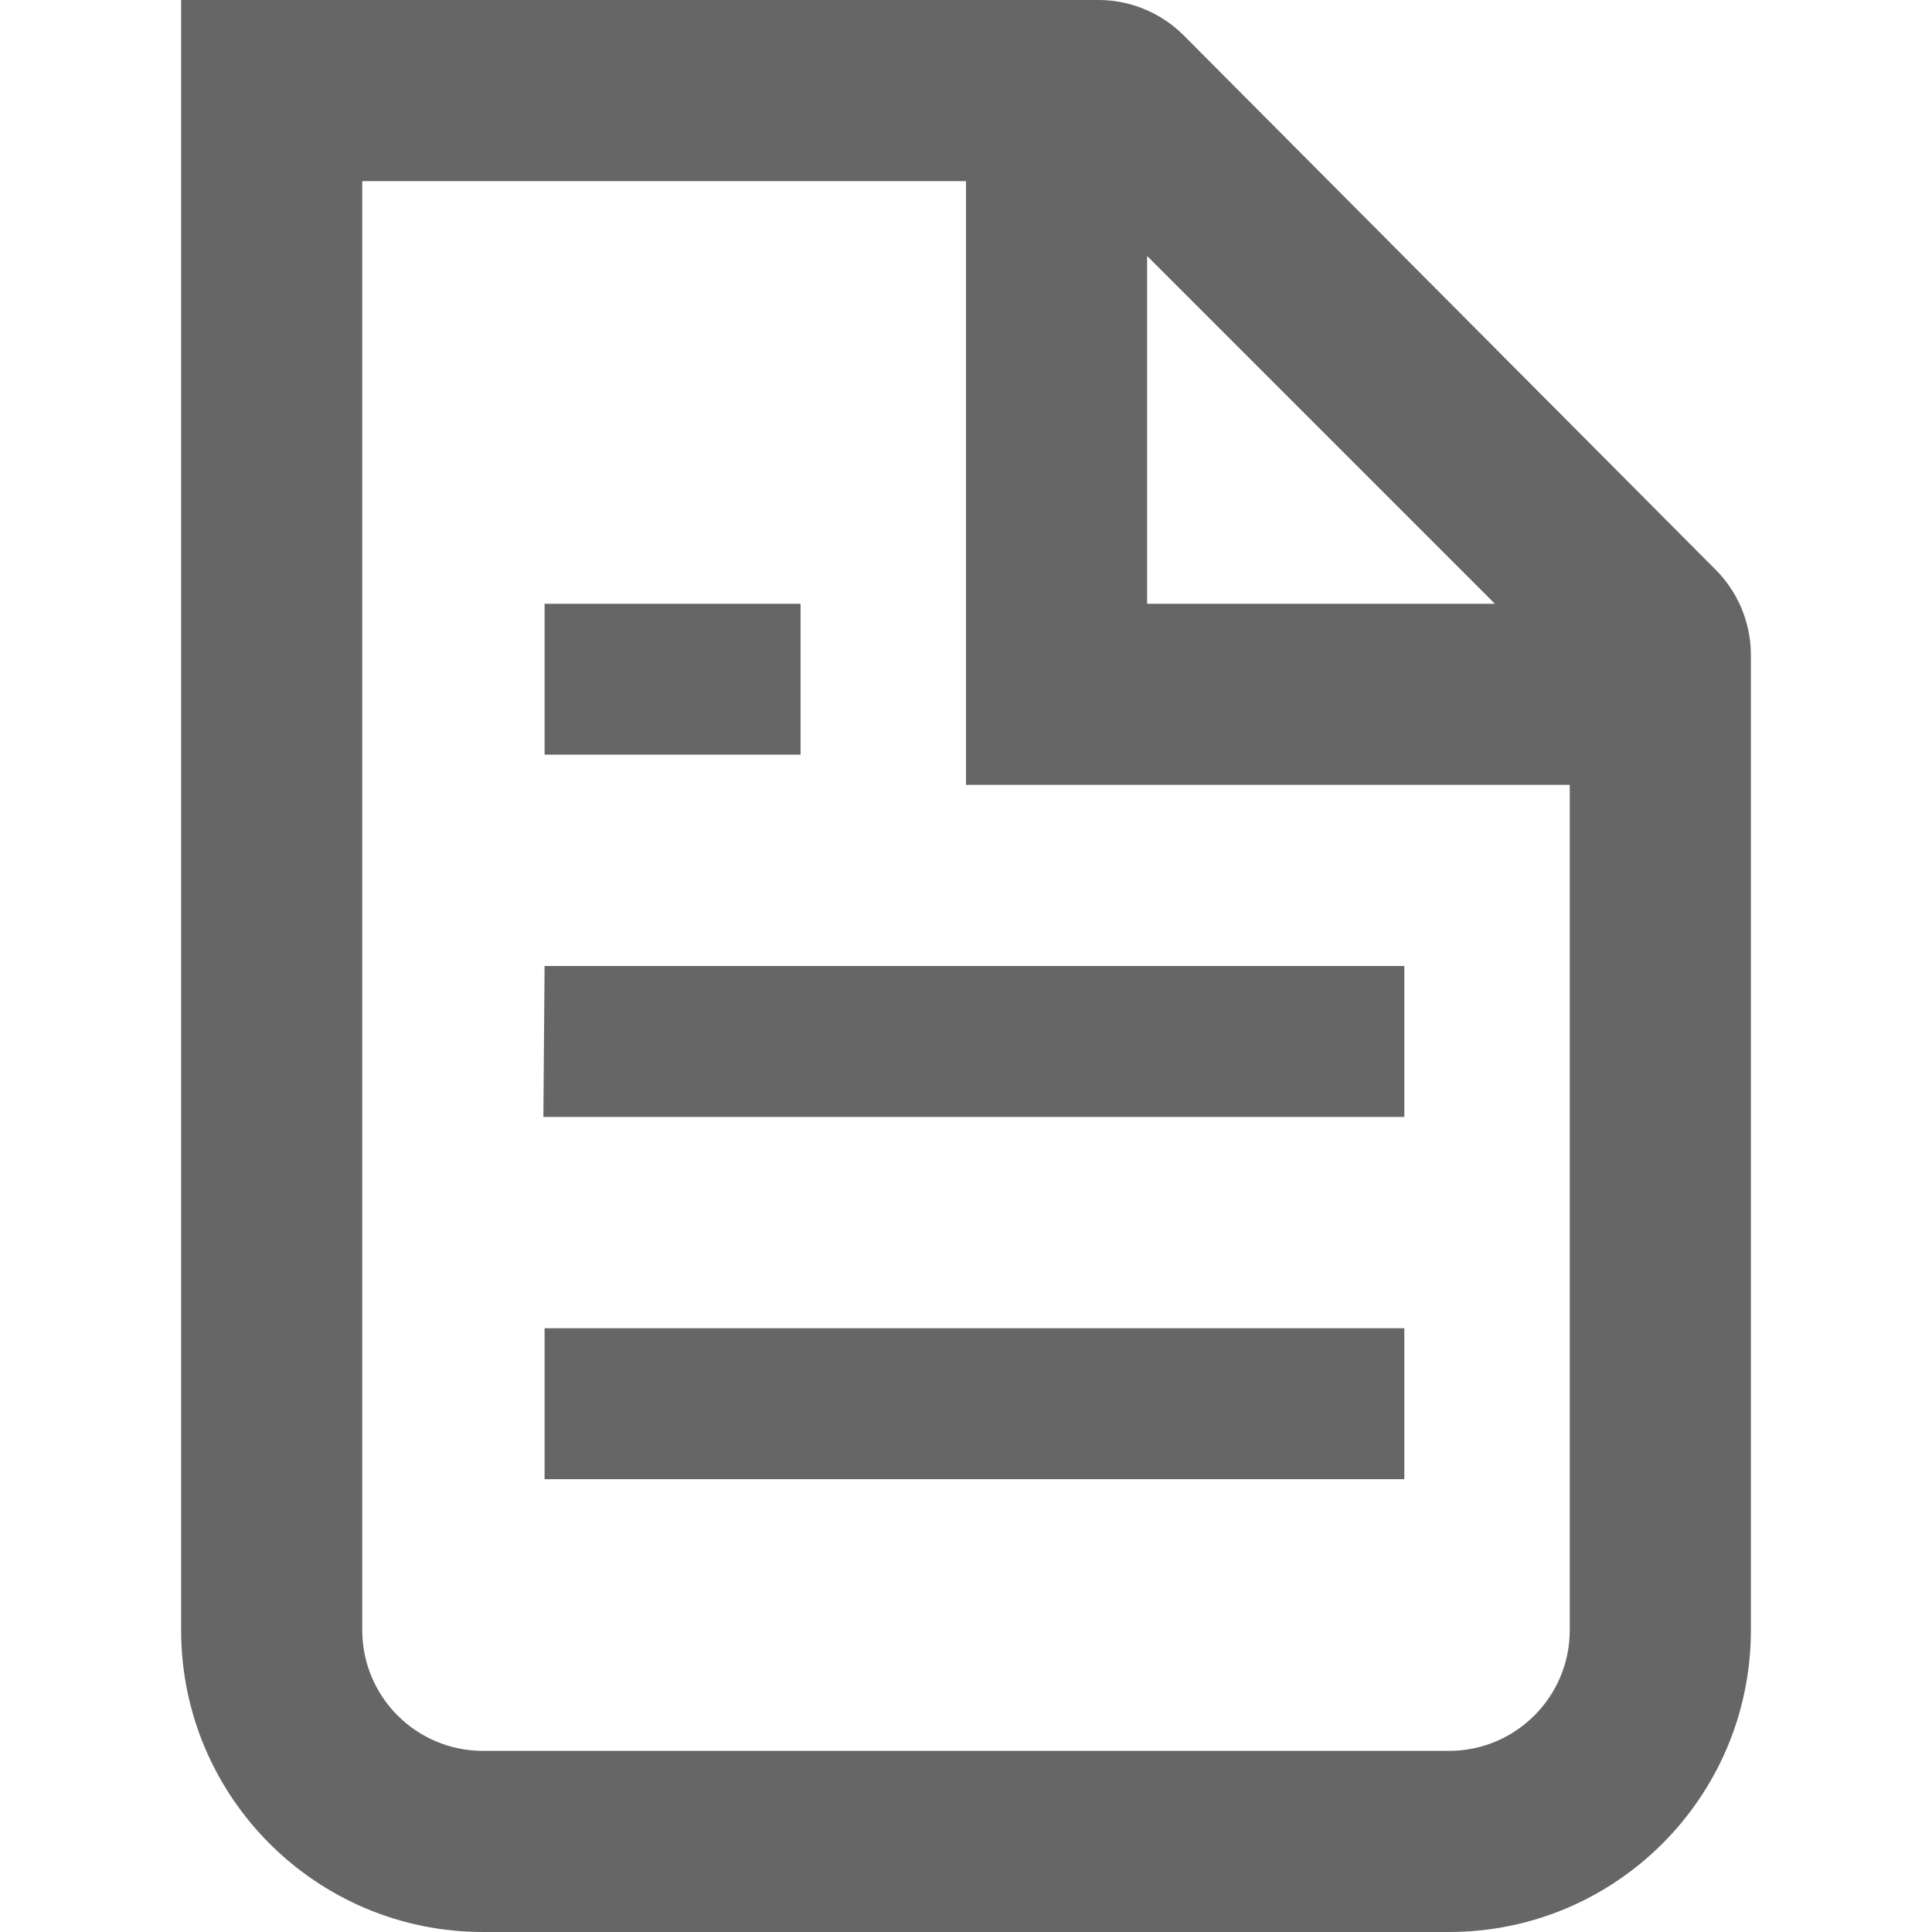
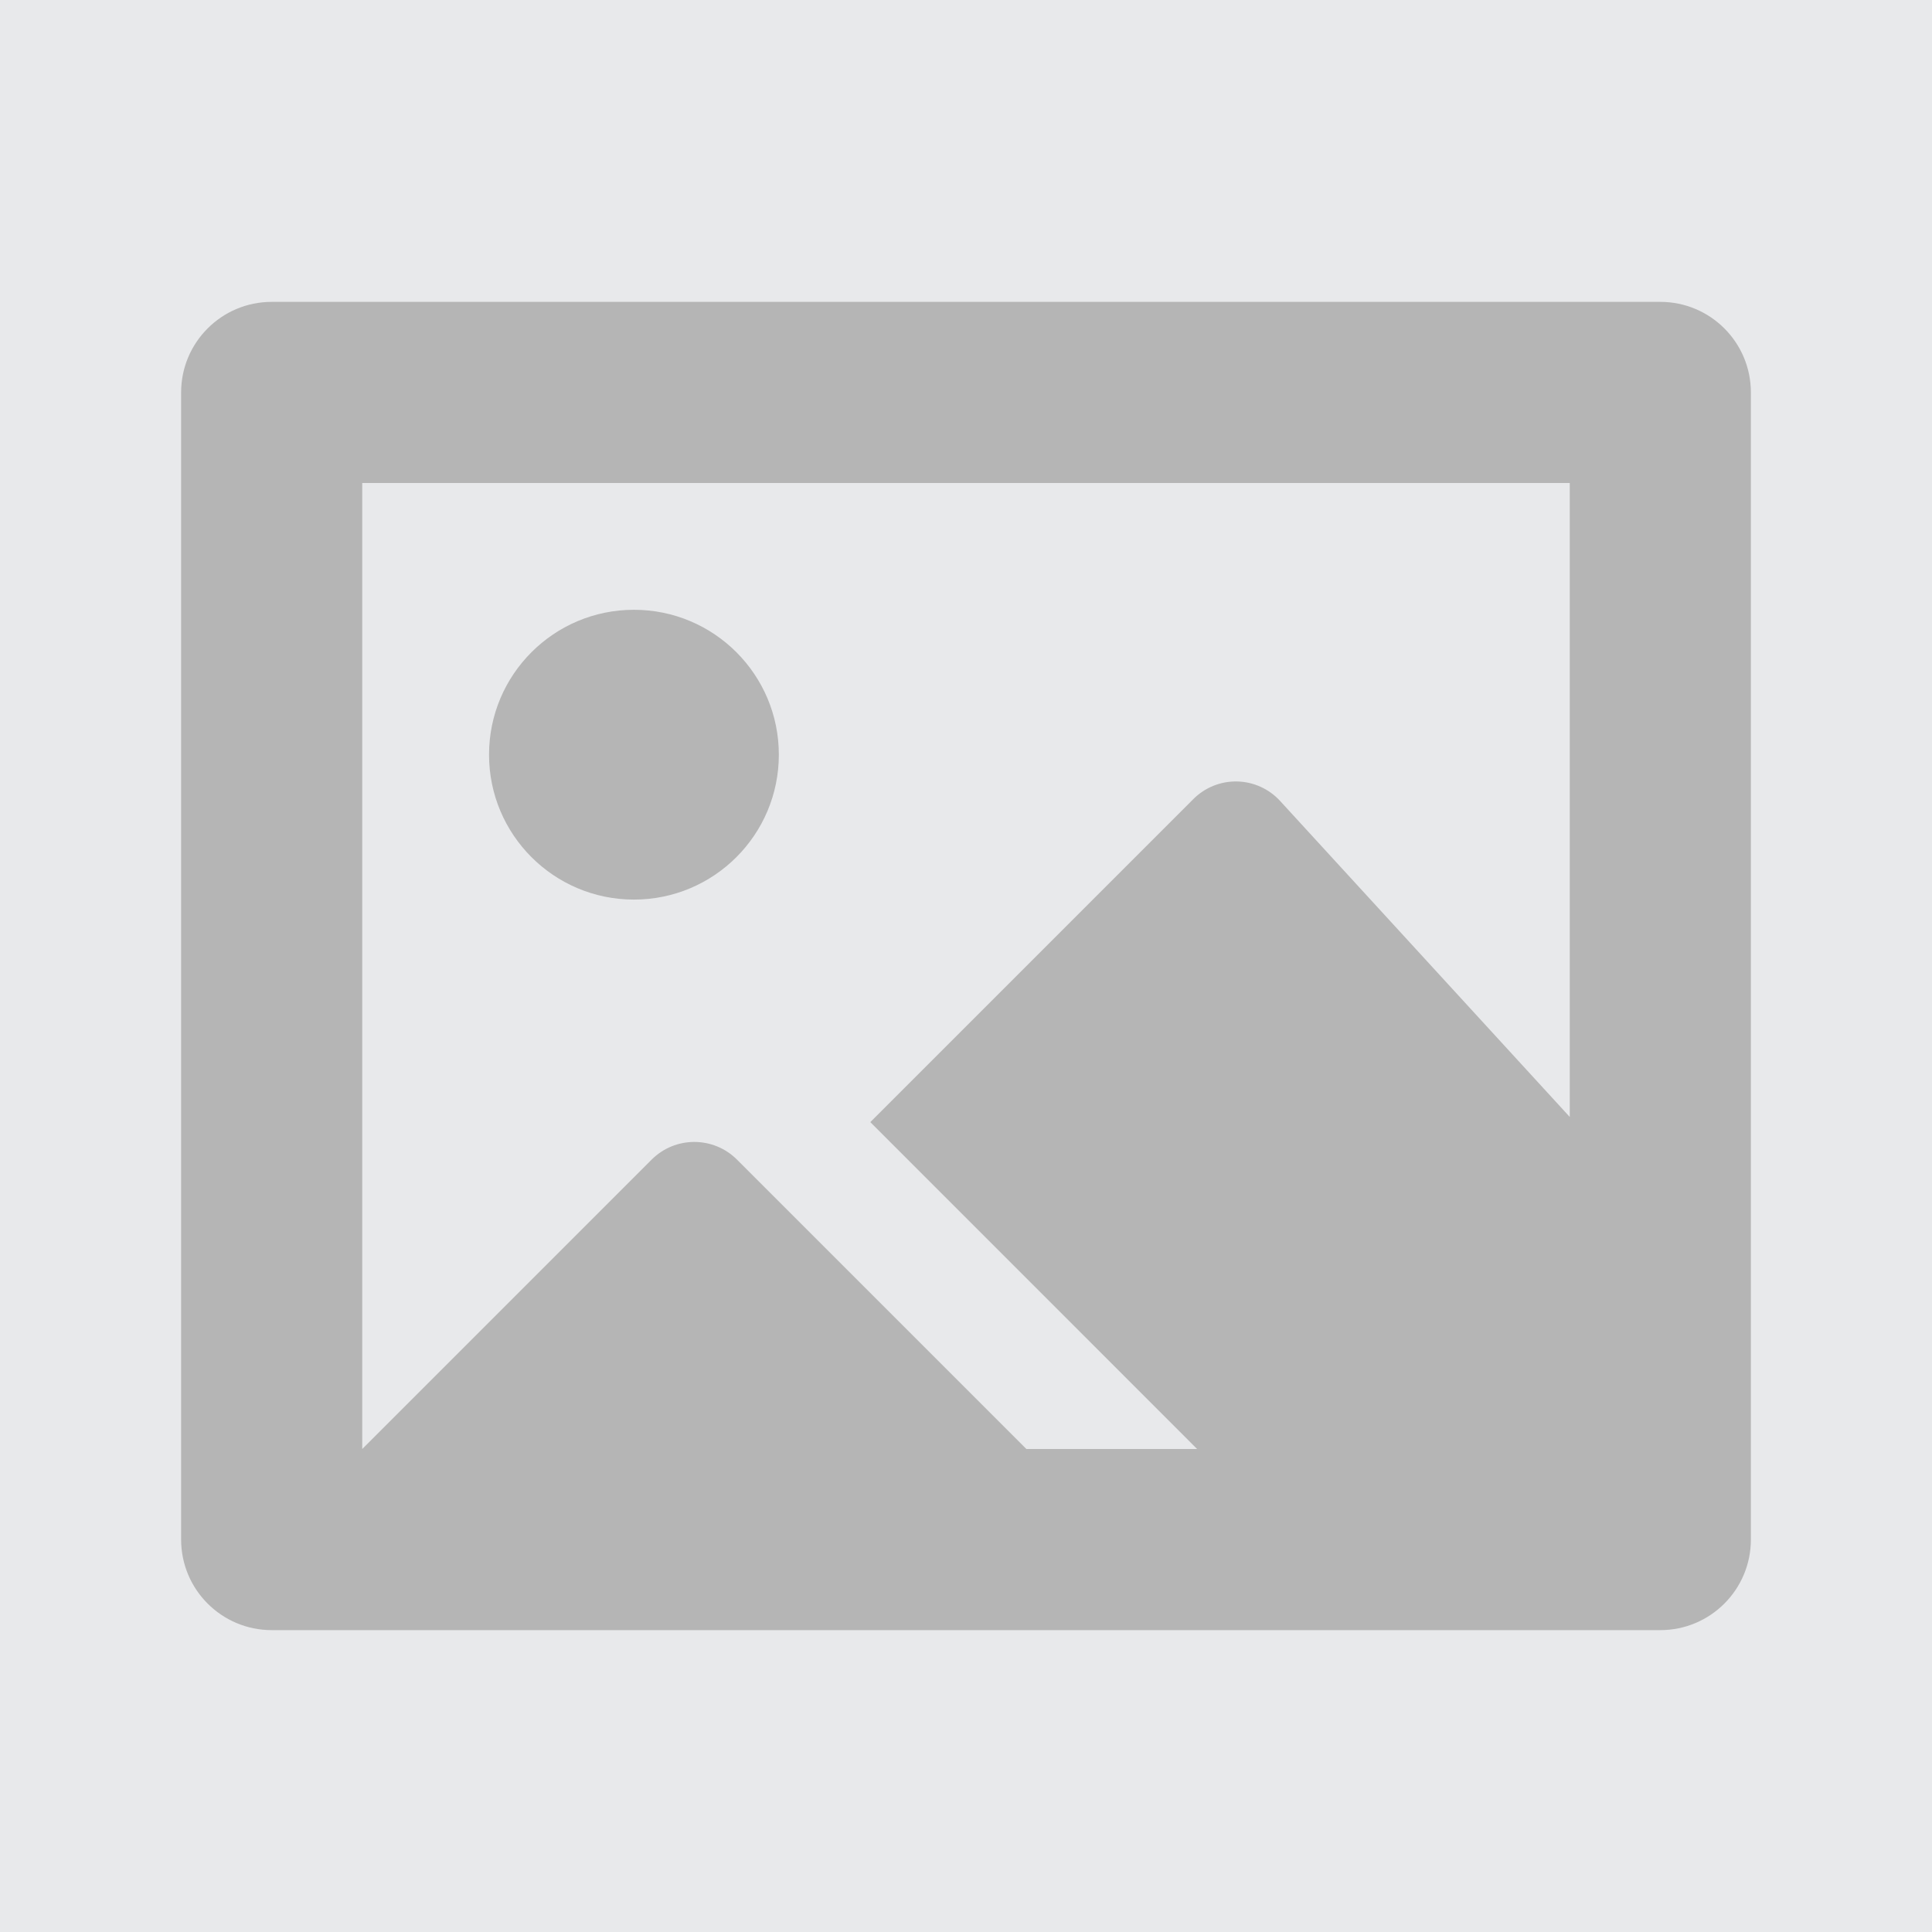
- <svg xmlns="http://www.w3.org/2000/svg" fill="none" viewBox="0 0 16 16">
-   <path d="M14.5 13.5V5.41a1 1 0 0 0-.3-.7L9.8.29A1 1 0 0 0 9.08 0H1.5v13.5A2.5 2.5 0 0 0 4 16h8a2.5 2.5 0 0 0 2.5-2.5m-1.5 0v-7H8v-5H3v12a1 1 0 0 0 1 1h8a1 1 0 0 0 1-1M9.5 5V2.12L12.38 5zM5.13 5h-.62v1.25h2.12V5zm-.62 3h7.12v1.25H4.5zm.62 3h-.62v1.25h7.12V11z" clip-rule="evenodd" fill="#666" fill-rule="evenodd" />
+ <svg xmlns="http://www.w3.org/2000/svg" width="100%" height="100%" id="glyphicons-basic" viewBox="0 0 32 32" preserveAspectRatio="xMidYMid meet" fill="#b5b5b5">
+   <rect x="0" y="0" width="32" height="32" fill="#E8E9EB" />
+   <path fill="#b5b5b5" id="picture" d="M27.5,5H4.5A1.5,1.5,0,0,0,3,6.5v19A1.5,1.5,0,0,0,4.5,27h23A1.5,1.5,0,0,0,29,25.5V6.5A1.5,1.5,0,0,0,27.5,5ZM26,18.5l-4.794-5.23a.994.994,0,0,0-1.444-.031l-5.347,5.347L19.828,24H17l-4.793-4.793a1,1,0,0,0-1.414,0L6,24V8H26Zm-17.9-6a2.4,2.4,0,1,1,2.4,2.4A2.4,2.4,0,0,1,8.1,12.5Z" />
</svg>
